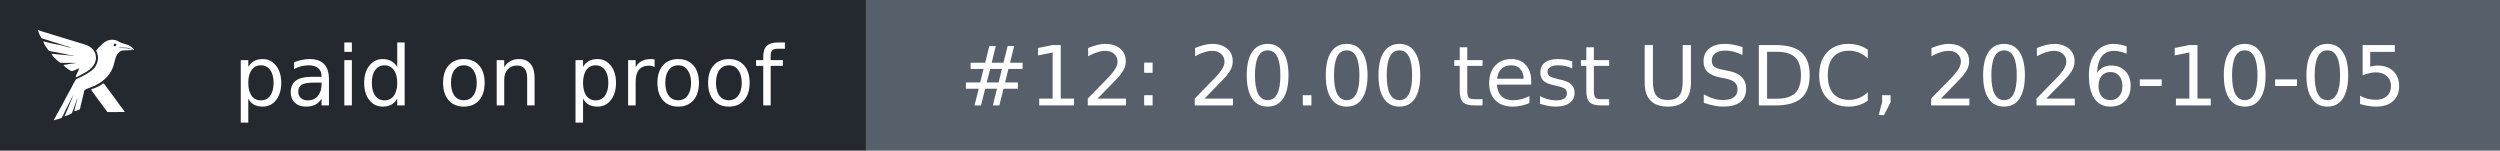
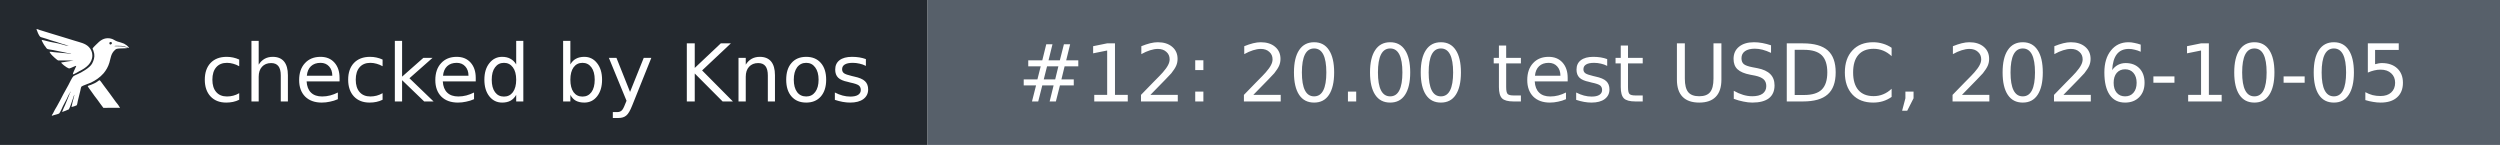
- <svg xmlns="http://www.w3.org/2000/svg" width="332" height="20" viewBox="0 0 332 20" role="img" aria-label="paid on proof: #12: 20.00 test USDC, 2026-10-05">
-   <rect width="115" height="20" fill="#24292f" />
-   <rect x="115" width="217" height="20" fill="#57606a" />
+ <svg xmlns="http://www.w3.org/2000/svg" width="345" height="20" viewBox="0 0 345 20" role="img" aria-label="checked by Knos: #12: 20.00 test USDC, 2026-10-05">
+   <rect width="128" height="20" fill="#24292f" />
+   <rect x="128" width="217" height="20" fill="#57606a" />
  <g fill="#fff" font-family="Verdana,Geneva,DejaVu Sans,sans-serif" font-size="11" text-anchor="middle">
    <path fill-rule="evenodd" transform="translate(4.31 3.27) scale(0.00764)" d="M372 1661c-2-12 15-28 20-39 20-45 47-89 72-131 41-71 78-145 117-220 29-55 62-109 91-164 17-31 67-140 89-157 17-14 64-32 86-43 76-36 213-112 253-188 28-54 48-112 38-175-4-23-13-44-18-66-2-10-13-18-12-29 7-16 50-57 64-71 72-74 139-129 250-113 61 9 86 42 136 57 41 12 81 22 120 39 16 7 39 29 50 33 8 3 43 39 36 46-7 1-57-24-70-27-42-13-85-14-129-14-9 0-63-1-61 7 1 2 48 2 51 2 46 0 99 0 143 15 6 2 37 9 38 15-5 7-54 6-64 7-35 2-106 0-136 12-9 3-18 14-26 20-72 66-73 142-99 229-21 70-58 136-106 192-64 73-142 125-226 166-29 14-157 57-171 71-11 12-16 57-21 74-15 62-32 124-46 187-3 16-11 69-20 78-11 8-81 31-94 31 10-57 27-113 41-169 2-9 14-52 10-54-4 3-20 56-23 65-10 29-63 188-76 200-9 6-119 50-122 48-1-2 26-65 30-73 33-65 60-144 90-213 3-9 30-76 34-78 2-1 1-3 0-4-4-1-16 26-17 30-9 5-47 89-54 104-20 44-49 86-68 129-11 26-50 112-66 130-9 11-84 27-102 33-5 2-29 12-32 8zM1020 1127c4-6 50-19 60-23 34-15 85-35 114-58 11-9 27-21 40-26 8-2 62 78 72 91 75 98 147 198 219 298 20 28 48 55 63 86 2 5 18 19 15 24-100 2-200 1-300 1-37-46-69-95-104-142-39-51-79-102-114-155-8-12-67-89-65-96zM811 761c-12-2-99 44-121 47-22 3-85-43-103-58-7-6-47-41-47-48 2-3 35-6 41-7 43-9 87-14 131-21 15-3 30-5 45-7 1 0 4 0 3-2-90-1-180-1-270-1-20 0-117-94-133-114-4-6-28-36-27-41 12-6 68 4 85 6l227 20c16 1 69 14 81 7-1-2-26-5-30-6-33-4-65-12-98-19-67-14-134-28-201-41-22-4-87-12-103-20-22-12-28-39-45-54-10-9-63-103-58-110 3-2 85 19 95 22 88 25 180 32 267 59 21 6 93 27 111 27 1 0 3 0 4-1 0-1-3-2-4-3-33-15-71-21-105-33-66-23-133-44-200-63-50-15-98-36-149-48-12-3-35-9-45-16-15-12-46-73-50-92-2-7-22-45-14-48 14 0 35 11 49 16 68 21 136 41 204 63 145 47 294 86 439 134 88 29 185 43 252 113 39 41 62 94 62 150 1 142-117 228-232 284-25 13-99 60-121 60 0-25 36-90 46-116 3-6 19-34 14-39zM676 402c-1-3-7-3-9-1 1 3 8 4 9 1zM1417 336c-5 7-6 17-5 25 15 41 73-13 31-29-8-3-20-1-26 4z" />
-     <text x="67.5" y="14" textLength="83">paid on proof</text>
-     <text x="223.5" y="14" textLength="205">#12: 20.00 test USDC, 2026-10-05</text>
+     <text x="74" y="14" textLength="96">checked by Knos</text>
+     <text x="236.5" y="14" textLength="205">#12: 20.00 test USDC, 2026-10-05</text>
  </g>
</svg>
